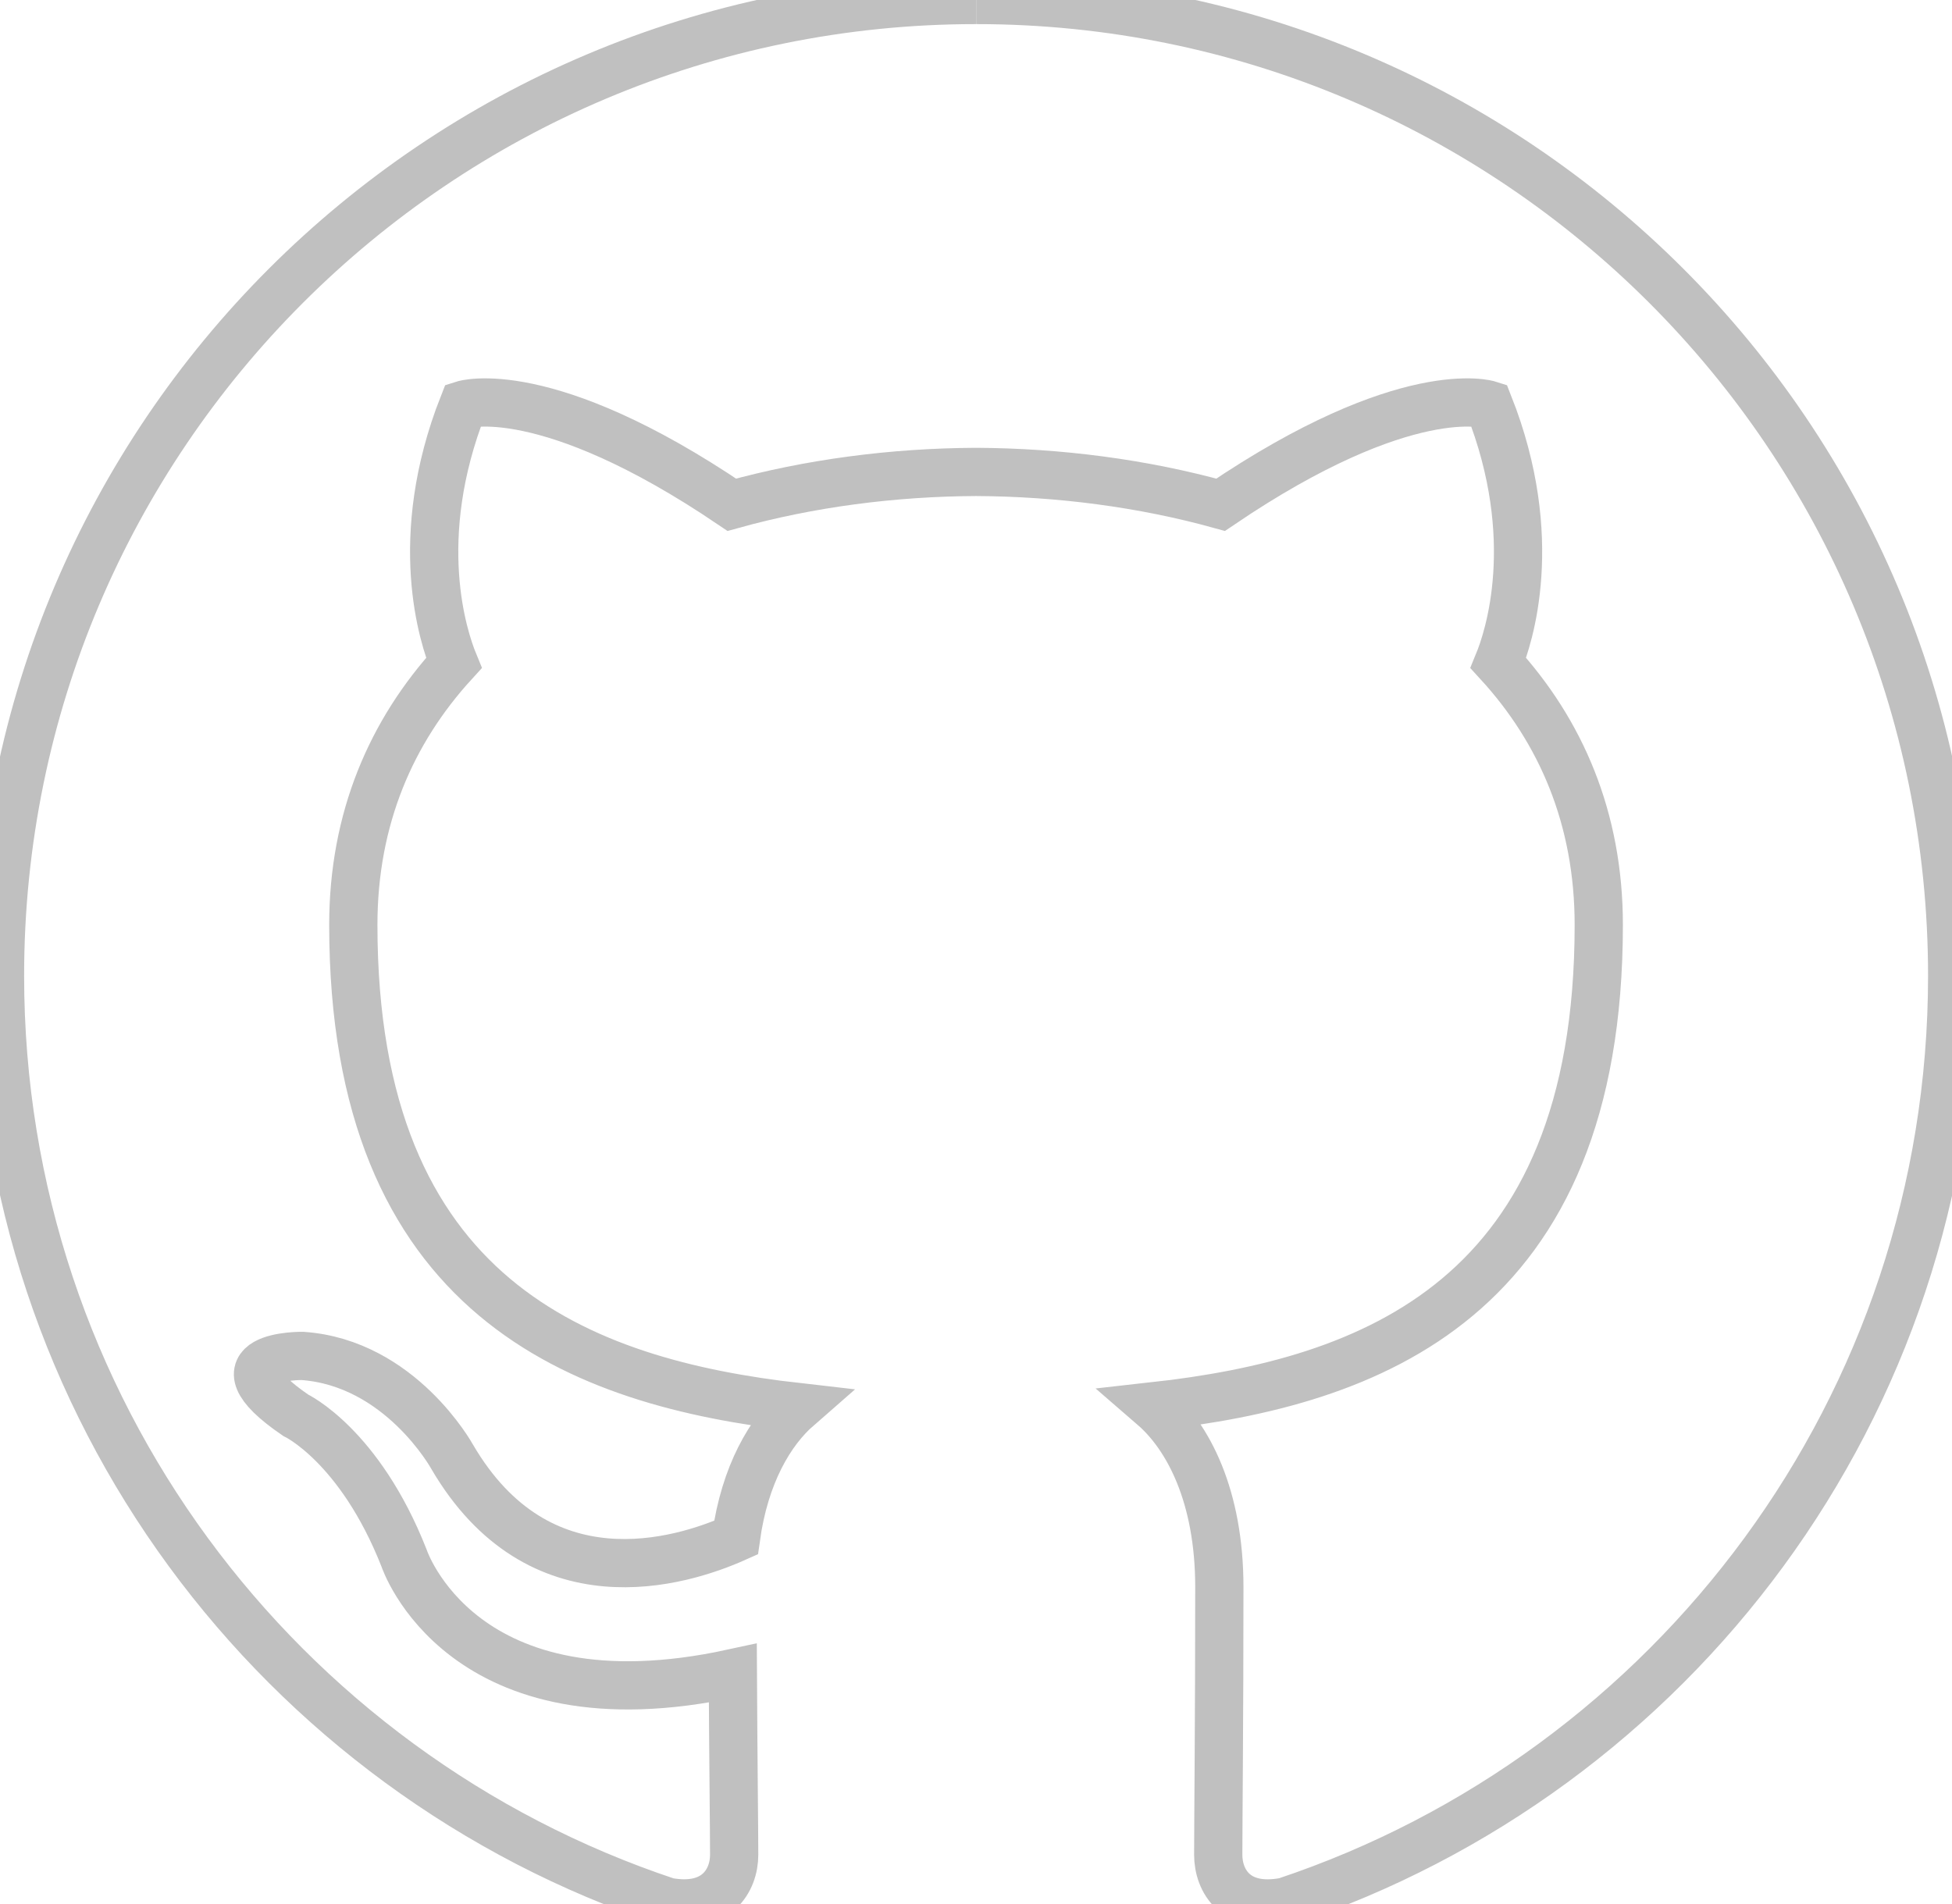
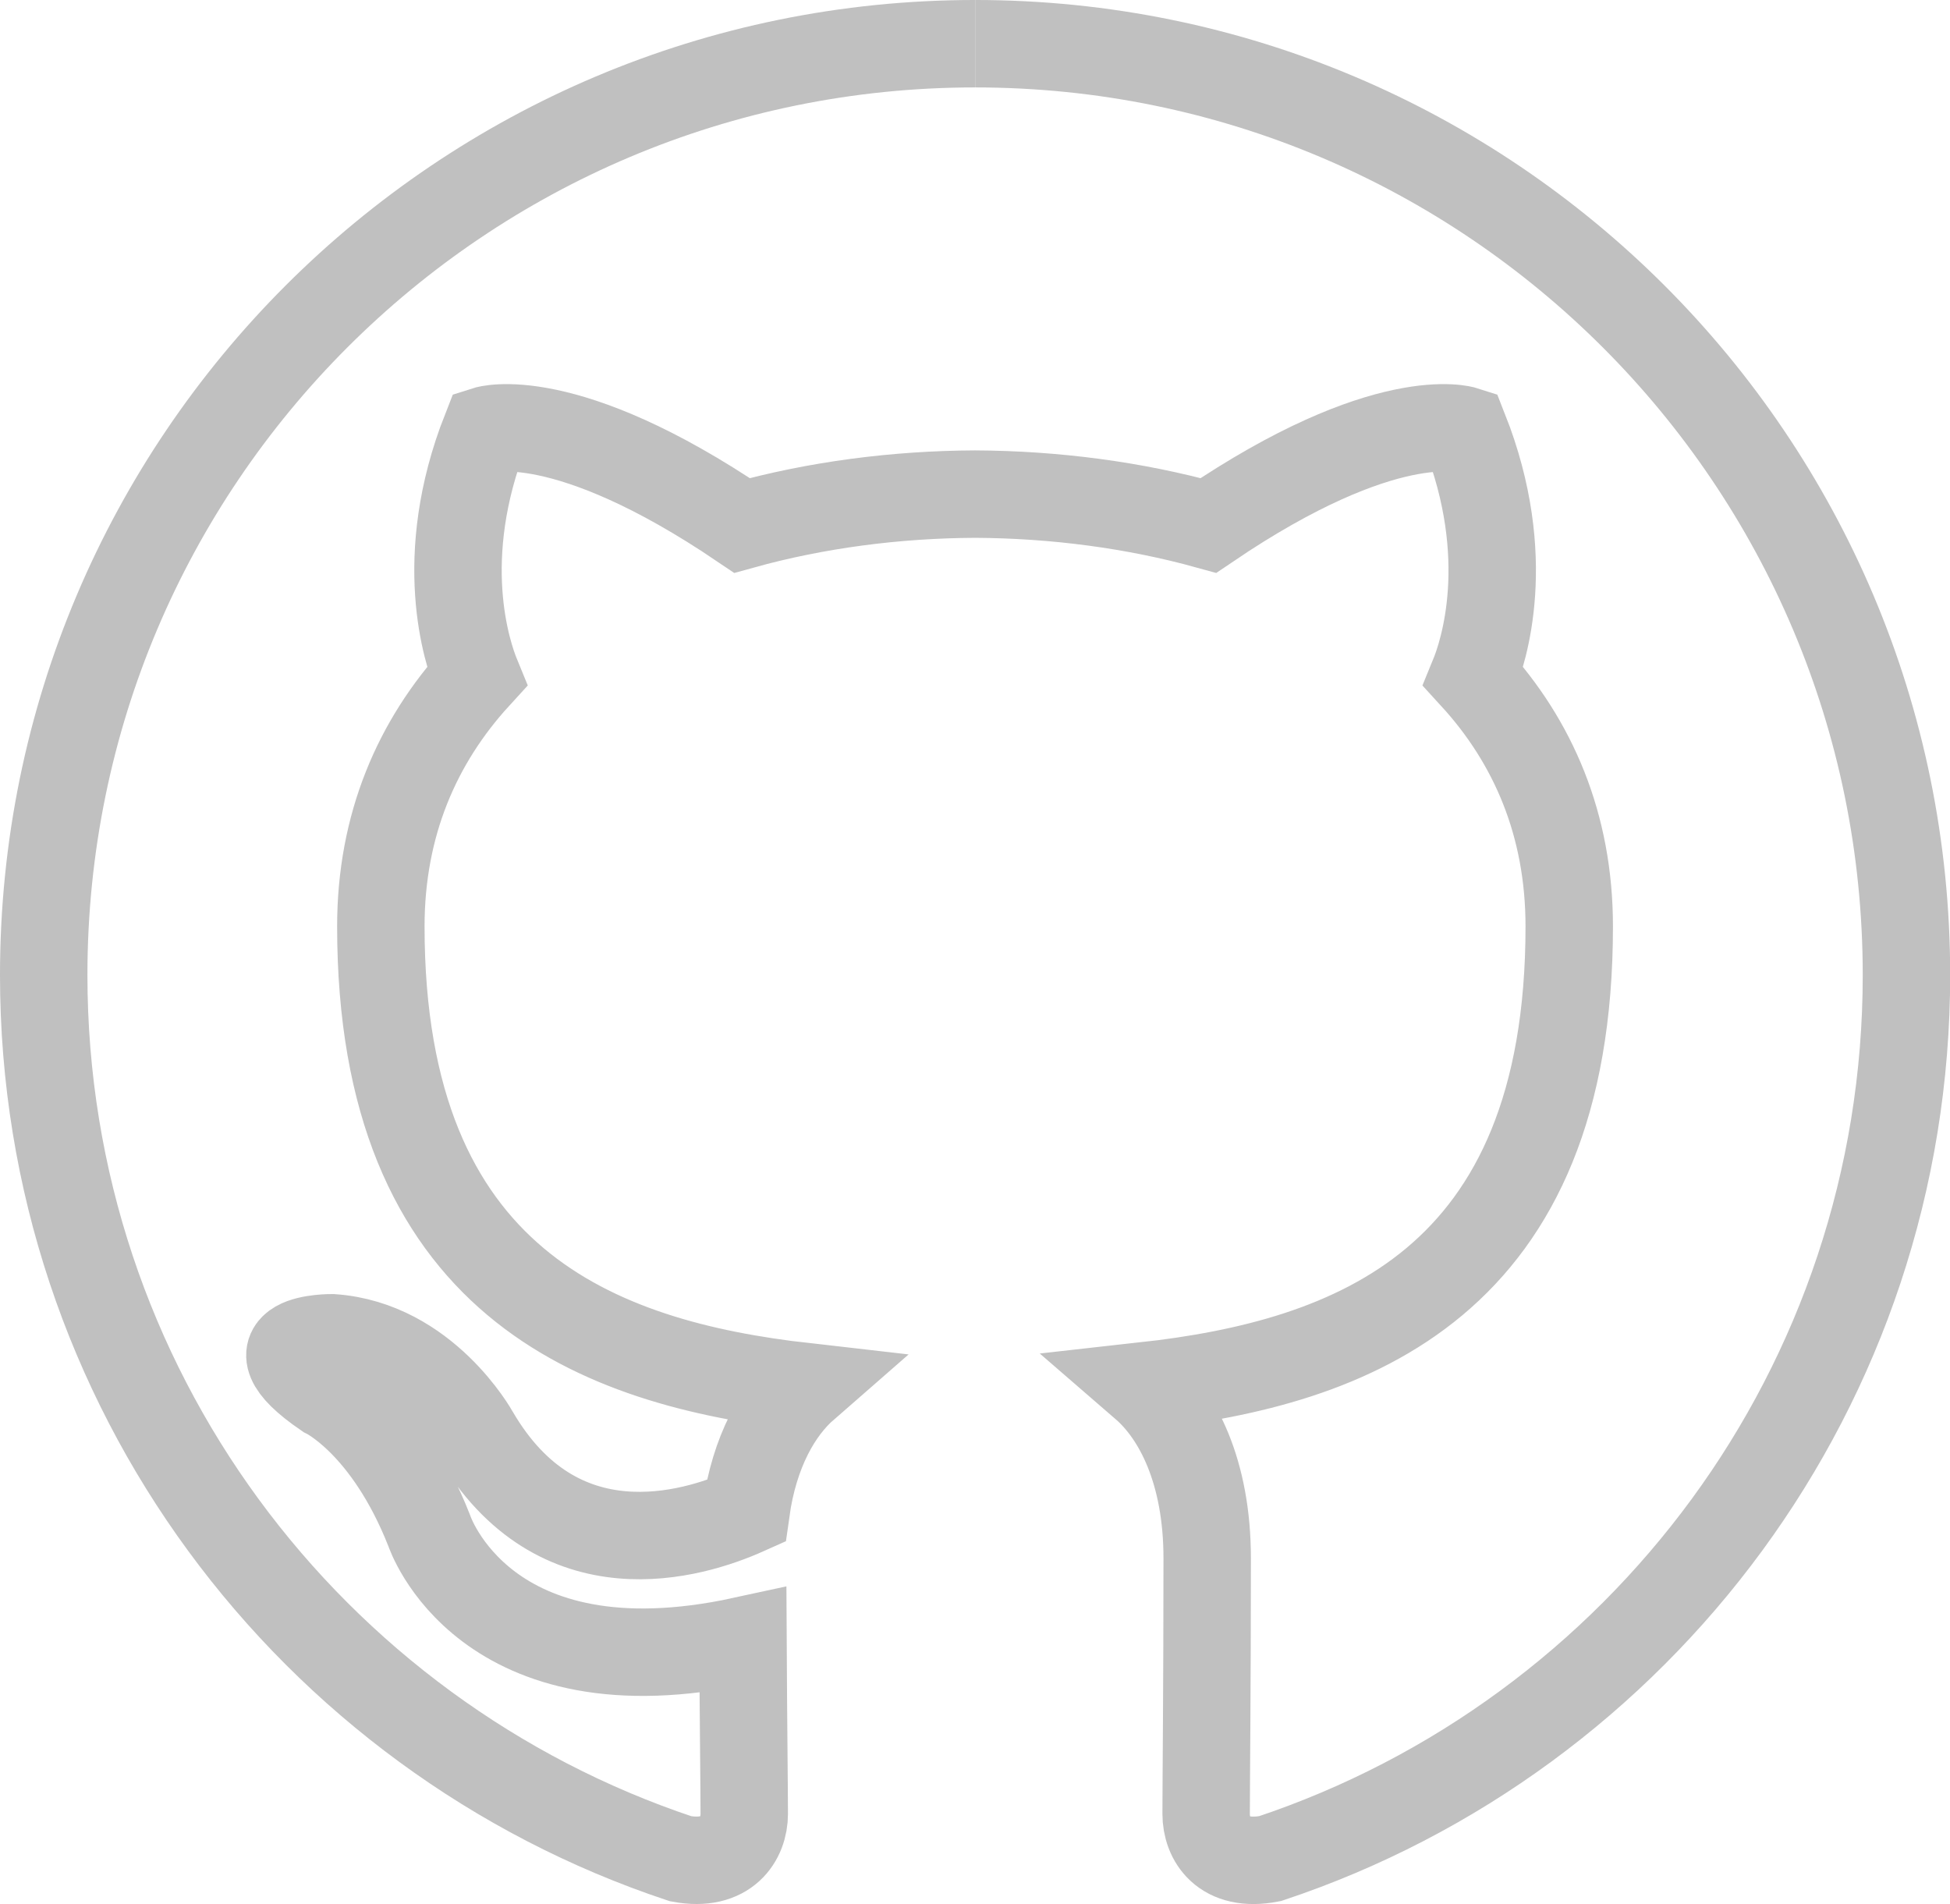
- <svg xmlns="http://www.w3.org/2000/svg" width="42.607mm" height="41.555mm" viewBox="0 0 42.607 41.555" version="1.1" id="svg1190">
+ <svg xmlns="http://www.w3.org/2000/svg" width="44.607mm" height="43.549mm" viewBox="0 0 44.607 43.549" version="1.1" id="svg1190">
  <defs id="defs1184" />
-   <g id="layer1" transform="translate(-79.99407,-59.2642)">
-     <path d="m 101.298,59.264 c -11.764,0 -21.304,9.537 -21.304,21.304 0,9.412 6.104,17.398 14.569,20.215 1.065,0.197 1.456,-0.462 1.456,-1.025 0,-0.508 -0.02,-2.186 -0.029,-3.966 -5.927,1.289 -7.177,-2.514 -7.177,-2.514 -0.969,-2.462 -2.365,-3.117 -2.365,-3.117 -1.933,-1.322 0.146,-1.295 0.146,-1.295 2.139,0.15 3.266,2.196 3.266,2.196 1.9,3.256 4.984,2.315 6.199,1.771 0.192,-1.377 0.743,-2.317 1.353,-2.849 -4.732,-0.538 -9.706,-2.365 -9.706,-10.528 0,-2.326 0.832,-4.226 2.195,-5.718 -0.221,-0.537 -0.95,-2.703 0.207,-5.638 0,0 1.789,-0.572 5.86,2.184 1.699,-0.472 3.522,-0.709 5.332,-0.717 1.81,0.009 3.634,0.245 5.337,0.717 4.066,-2.756 5.853,-2.184 5.853,-2.184 1.16,2.934 0.43,5.101 0.209,5.638 1.366,1.492 2.192,3.393 2.192,5.718 0,8.183 -4.984,9.984 -9.727,10.511 0.764,0.661 1.445,1.958 1.445,3.945 0,2.85 -0.024,5.145 -0.024,5.846 0,0.567 0.383,1.231 1.463,1.022 8.46,-2.82 14.557,-10.803 14.557,-20.212 0,-11.766 -9.538,-21.304 -21.304,-21.304" style="fill:none;fill-opacity:1;fill-rule:evenodd;stroke:#c0c0c0;stroke-width:1.053;stroke-opacity:1;stroke-miterlimit:4;stroke-dasharray:none" id="path28" />
+   <g id="layer1" transform="translate(-78.99407,-58.2642)">
+     <path d="m 101.298,59.264 c -11.764,0 -21.304,9.537 -21.304,21.304 0,9.412 6.104,17.398 14.569,20.215 1.065,0.197 1.456,-0.462 1.456,-1.025 0,-0.508 -0.02,-2.186 -0.029,-3.966 -5.927,1.289 -7.177,-2.514 -7.177,-2.514 -0.969,-2.462 -2.365,-3.117 -2.365,-3.117 -1.933,-1.322 0.146,-1.295 0.146,-1.295 2.139,0.15 3.266,2.196 3.266,2.196 1.9,3.256 4.984,2.315 6.199,1.771 0.192,-1.377 0.743,-2.317 1.353,-2.849 -4.732,-0.538 -9.706,-2.365 -9.706,-10.528 0,-2.326 0.832,-4.226 2.195,-5.718 -0.221,-0.537 -0.95,-2.703 0.207,-5.638 0,0 1.789,-0.572 5.86,2.184 1.699,-0.472 3.522,-0.709 5.332,-0.717 1.81,0.009 3.634,0.245 5.337,0.717 4.066,-2.756 5.853,-2.184 5.853,-2.184 1.16,2.934 0.43,5.101 0.209,5.638 1.366,1.492 2.192,3.393 2.192,5.718 0,8.183 -4.984,9.984 -9.727,10.511 0.764,0.661 1.445,1.958 1.445,3.945 0,2.85 -0.024,5.145 -0.024,5.846 0,0.567 0.383,1.231 1.463,1.022 8.46,-2.82 14.557,-10.803 14.557,-20.212 0,-11.766 -9.538,-21.304 -21.304,-21.304" style="fill:none;fill-opacity:1;fill-rule:evenodd;stroke:#c0c0c0;stroke-width:2;stroke-miterlimit:4;stroke-dasharray:none;stroke-opacity:1" id="path28" />
  </g>
</svg>
